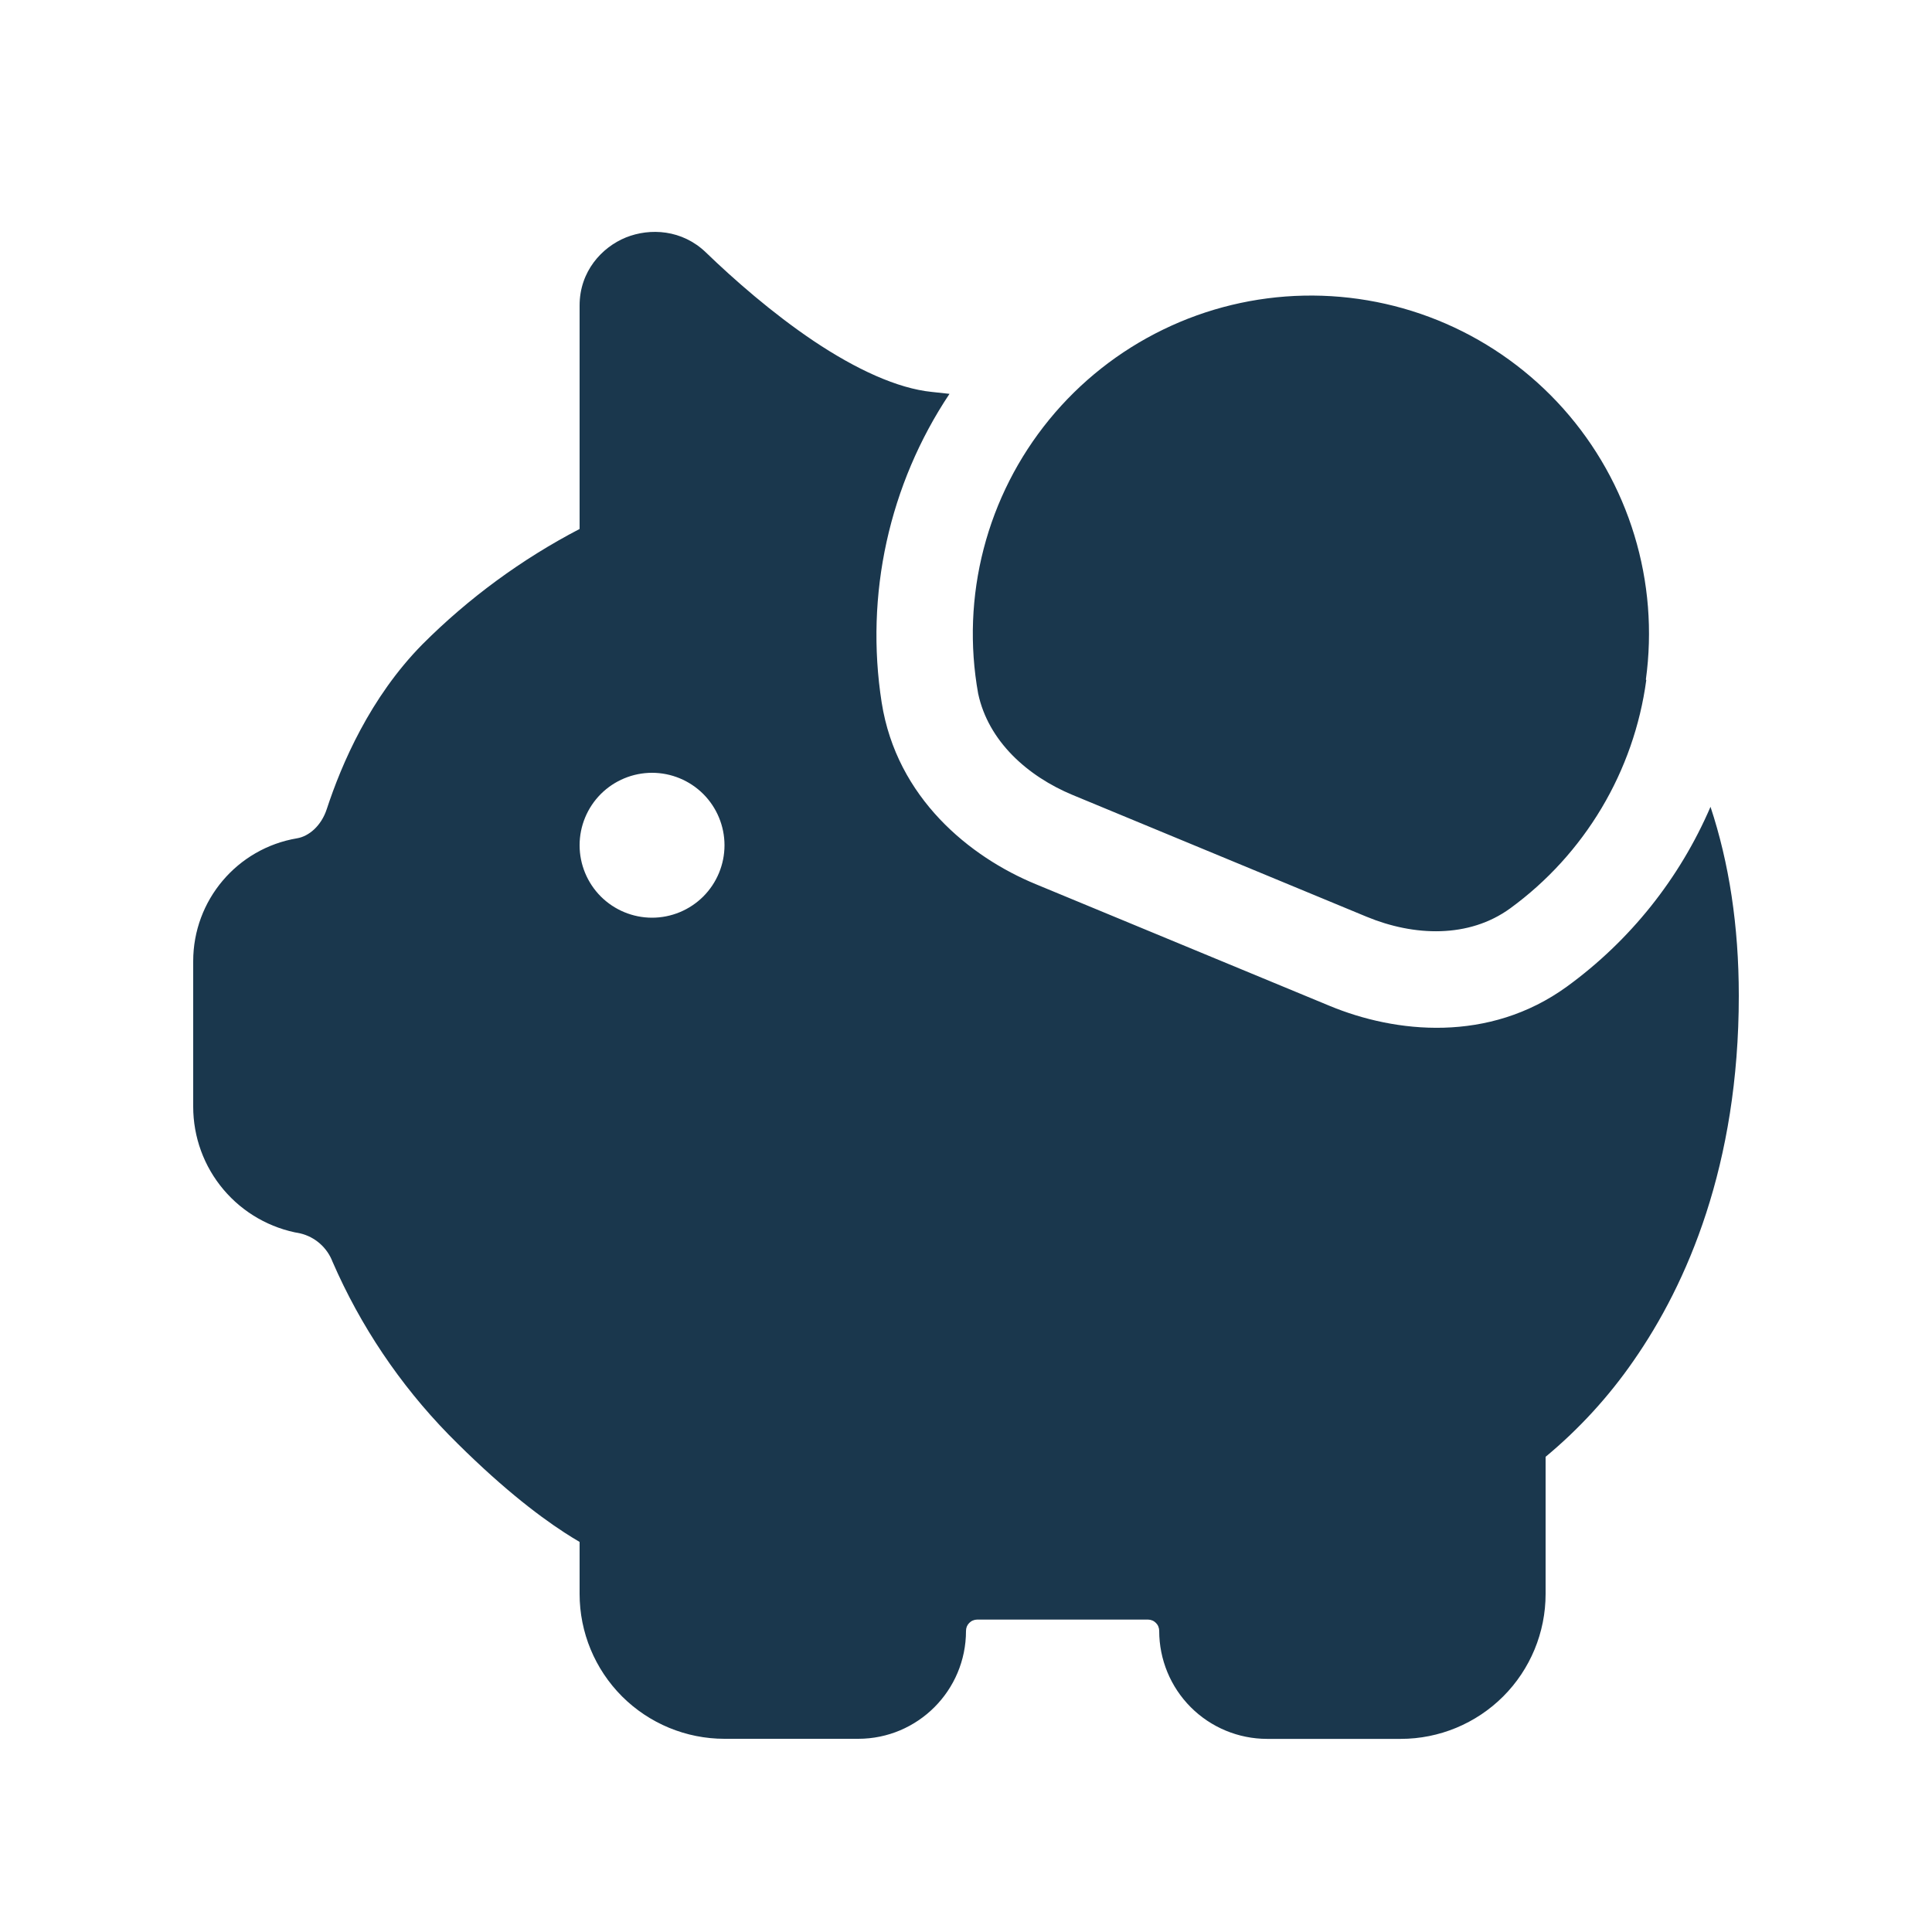
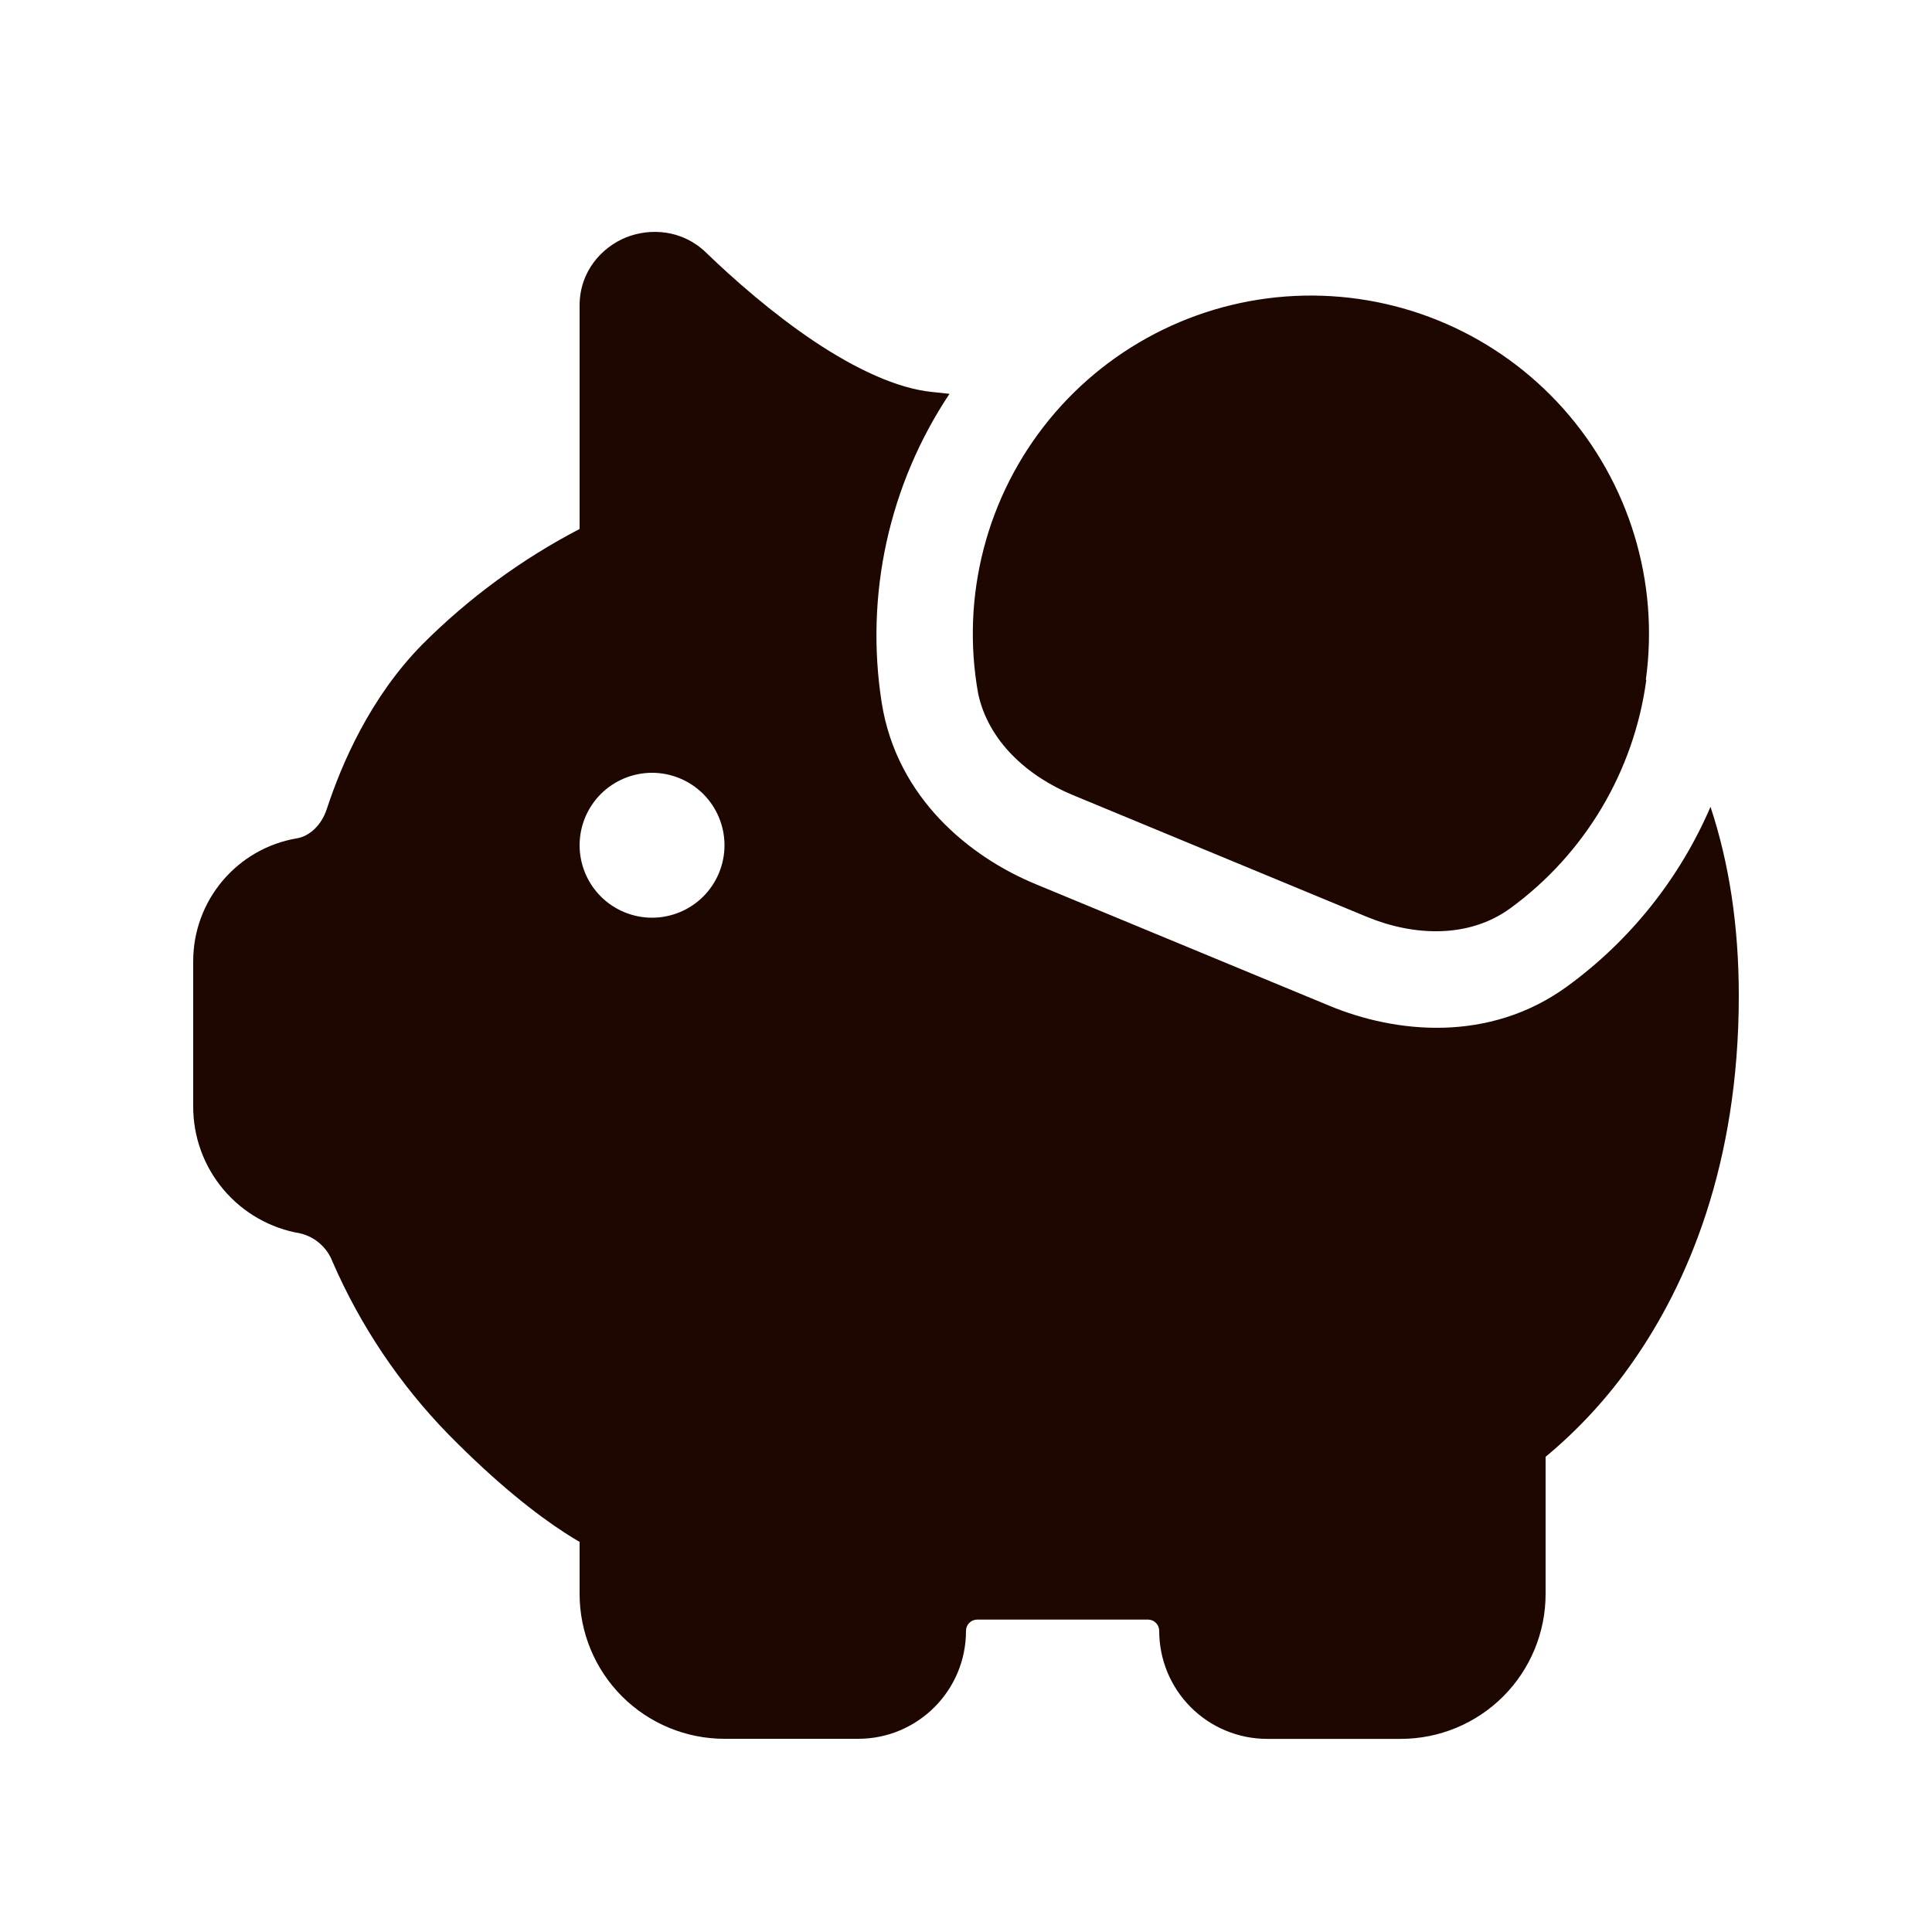
<svg xmlns="http://www.w3.org/2000/svg" width="48" height="48" viewBox="0 0 48 48" fill="none">
-   <path d="M23.148 9.737L23.59 9.785C22.087 12.04 21.486 14.778 21.905 17.455C22.279 19.829 24.101 21.295 25.733 21.967L33.036 24.991C34.668 25.668 36.991 25.92 38.933 24.509C40.5 23.368 41.731 21.826 42.497 20.045C42.958 21.437 43.2 22.997 43.2 24.739C43.2 28.946 41.916 31.896 40.584 33.809C39.968 34.7 39.233 35.502 38.4 36.194V39.602C38.4 40.557 38.021 41.473 37.346 42.148C36.67 42.823 35.755 43.202 34.8 43.202H31.478C30.768 43.201 30.086 42.918 29.584 42.415C29.082 41.912 28.8 41.23 28.8 40.519C28.8 40.482 28.793 40.446 28.779 40.412C28.766 40.378 28.745 40.347 28.719 40.321C28.693 40.295 28.663 40.274 28.629 40.26C28.595 40.246 28.558 40.238 28.522 40.238H24.278C24.242 40.238 24.205 40.246 24.171 40.26C24.137 40.274 24.107 40.295 24.081 40.321C24.055 40.347 24.034 40.378 24.02 40.412C24.007 40.446 24 40.482 24 40.519C24 42 22.8 43.2 21.322 43.2H18C17.045 43.2 16.13 42.821 15.454 42.146C14.779 41.47 14.4 40.555 14.4 39.6V38.309C14.273 38.234 14.147 38.157 14.023 38.076C13.332 37.627 12.367 36.881 11.146 35.642C9.932 34.397 8.954 32.941 8.261 31.346C8.195 31.173 8.087 31.018 7.947 30.895C7.808 30.773 7.64 30.686 7.459 30.643C6.715 30.517 6.04 30.132 5.553 29.555C5.066 28.979 4.8 28.249 4.8 27.494V23.88C4.8 22.368 5.892 21.077 7.382 20.827C7.666 20.779 7.98 20.527 8.119 20.1C8.486 18.982 9.194 17.328 10.495 16.008C11.643 14.859 12.96 13.893 14.4 13.142V7.589C14.4 6.742 14.952 6.142 15.552 5.899C16.152 5.659 16.946 5.702 17.537 6.271C18.228 6.938 19.181 7.776 20.213 8.47C21.271 9.178 22.296 9.65 23.148 9.737ZM16.2 22.8C16.677 22.8 17.135 22.61 17.473 22.273C17.81 21.935 18 21.477 18 21C18 20.523 17.81 20.065 17.473 19.727C17.135 19.39 16.677 19.2 16.2 19.2C15.723 19.2 15.265 19.39 14.927 19.727C14.59 20.065 14.4 20.523 14.4 21C14.4 21.477 14.59 21.935 14.927 22.273C15.265 22.61 15.723 22.8 16.2 22.8ZM40.891 16.884L40.901 16.898C40.749 18.022 40.371 19.104 39.79 20.078C39.209 21.052 38.438 21.899 37.522 22.567C36.492 23.316 35.129 23.263 33.953 22.776L26.652 19.752C25.524 19.284 24.554 18.413 24.302 17.232C24.087 16.037 24.134 14.809 24.439 13.634C24.744 12.458 25.3 11.363 26.069 10.423C26.838 9.483 27.802 8.721 28.894 8.19C29.986 7.658 31.18 7.37 32.394 7.345C33.609 7.32 34.814 7.558 35.927 8.043C37.04 8.529 38.035 9.25 38.843 10.157C39.65 11.064 40.252 12.135 40.605 13.297C40.959 14.459 41.056 15.681 40.891 16.884Z" fill="#1A374D" />
+   <path d="M23.148 9.737L23.59 9.785C22.087 12.04 21.486 14.778 21.905 17.455C22.279 19.829 24.101 21.295 25.733 21.967L33.036 24.991C34.668 25.668 36.991 25.92 38.933 24.509C40.5 23.368 41.731 21.826 42.497 20.045C42.958 21.437 43.2 22.997 43.2 24.739C43.2 28.946 41.916 31.896 40.584 33.809C39.968 34.7 39.233 35.502 38.4 36.194V39.602C38.4 40.557 38.021 41.473 37.346 42.148C36.67 42.823 35.755 43.202 34.8 43.202H31.478C30.768 43.201 30.086 42.918 29.584 42.415C29.082 41.912 28.8 41.23 28.8 40.519C28.8 40.482 28.793 40.446 28.779 40.412C28.766 40.378 28.745 40.347 28.719 40.321C28.693 40.295 28.663 40.274 28.629 40.26C28.595 40.246 28.558 40.238 28.522 40.238H24.278C24.242 40.238 24.205 40.246 24.171 40.26C24.137 40.274 24.107 40.295 24.081 40.321C24.055 40.347 24.034 40.378 24.02 40.412C24.007 40.446 24 40.482 24 40.519C24 42 22.8 43.2 21.322 43.2H18C17.045 43.2 16.13 42.821 15.454 42.146C14.779 41.47 14.4 40.555 14.4 39.6V38.309C14.273 38.234 14.147 38.157 14.023 38.076C13.332 37.627 12.367 36.881 11.146 35.642C9.932 34.397 8.954 32.941 8.261 31.346C8.195 31.173 8.087 31.018 7.947 30.895C7.808 30.773 7.64 30.686 7.459 30.643C6.715 30.517 6.04 30.132 5.553 29.555C5.066 28.979 4.8 28.249 4.8 27.494V23.88C4.8 22.368 5.892 21.077 7.382 20.827C7.666 20.779 7.98 20.527 8.119 20.1C8.486 18.982 9.194 17.328 10.495 16.008C11.643 14.859 12.96 13.893 14.4 13.142V7.589C14.4 6.742 14.952 6.142 15.552 5.899C16.152 5.659 16.946 5.702 17.537 6.271C18.228 6.938 19.181 7.776 20.213 8.47C21.271 9.178 22.296 9.65 23.148 9.737ZM16.2 22.8C16.677 22.8 17.135 22.61 17.473 22.273C17.81 21.935 18 21.477 18 21C18 20.523 17.81 20.065 17.473 19.727C17.135 19.39 16.677 19.2 16.2 19.2C15.723 19.2 15.265 19.39 14.927 19.727C14.59 20.065 14.4 20.523 14.4 21C14.4 21.477 14.59 21.935 14.927 22.273C15.265 22.61 15.723 22.8 16.2 22.8ZM40.891 16.884L40.901 16.898C40.749 18.022 40.371 19.104 39.79 20.078C39.209 21.052 38.438 21.899 37.522 22.567C36.492 23.316 35.129 23.263 33.953 22.776L26.652 19.752C25.524 19.284 24.554 18.413 24.302 17.232C24.087 16.037 24.134 14.809 24.439 13.634C24.744 12.458 25.3 11.363 26.069 10.423C26.838 9.483 27.802 8.721 28.894 8.19C29.986 7.658 31.18 7.37 32.394 7.345C33.609 7.32 34.814 7.558 35.927 8.043C37.04 8.529 38.035 9.25 38.843 10.157C39.65 11.064 40.252 12.135 40.605 13.297C40.959 14.459 41.056 15.681 40.891 16.884Z" fill="#1e0700" />
</svg>
